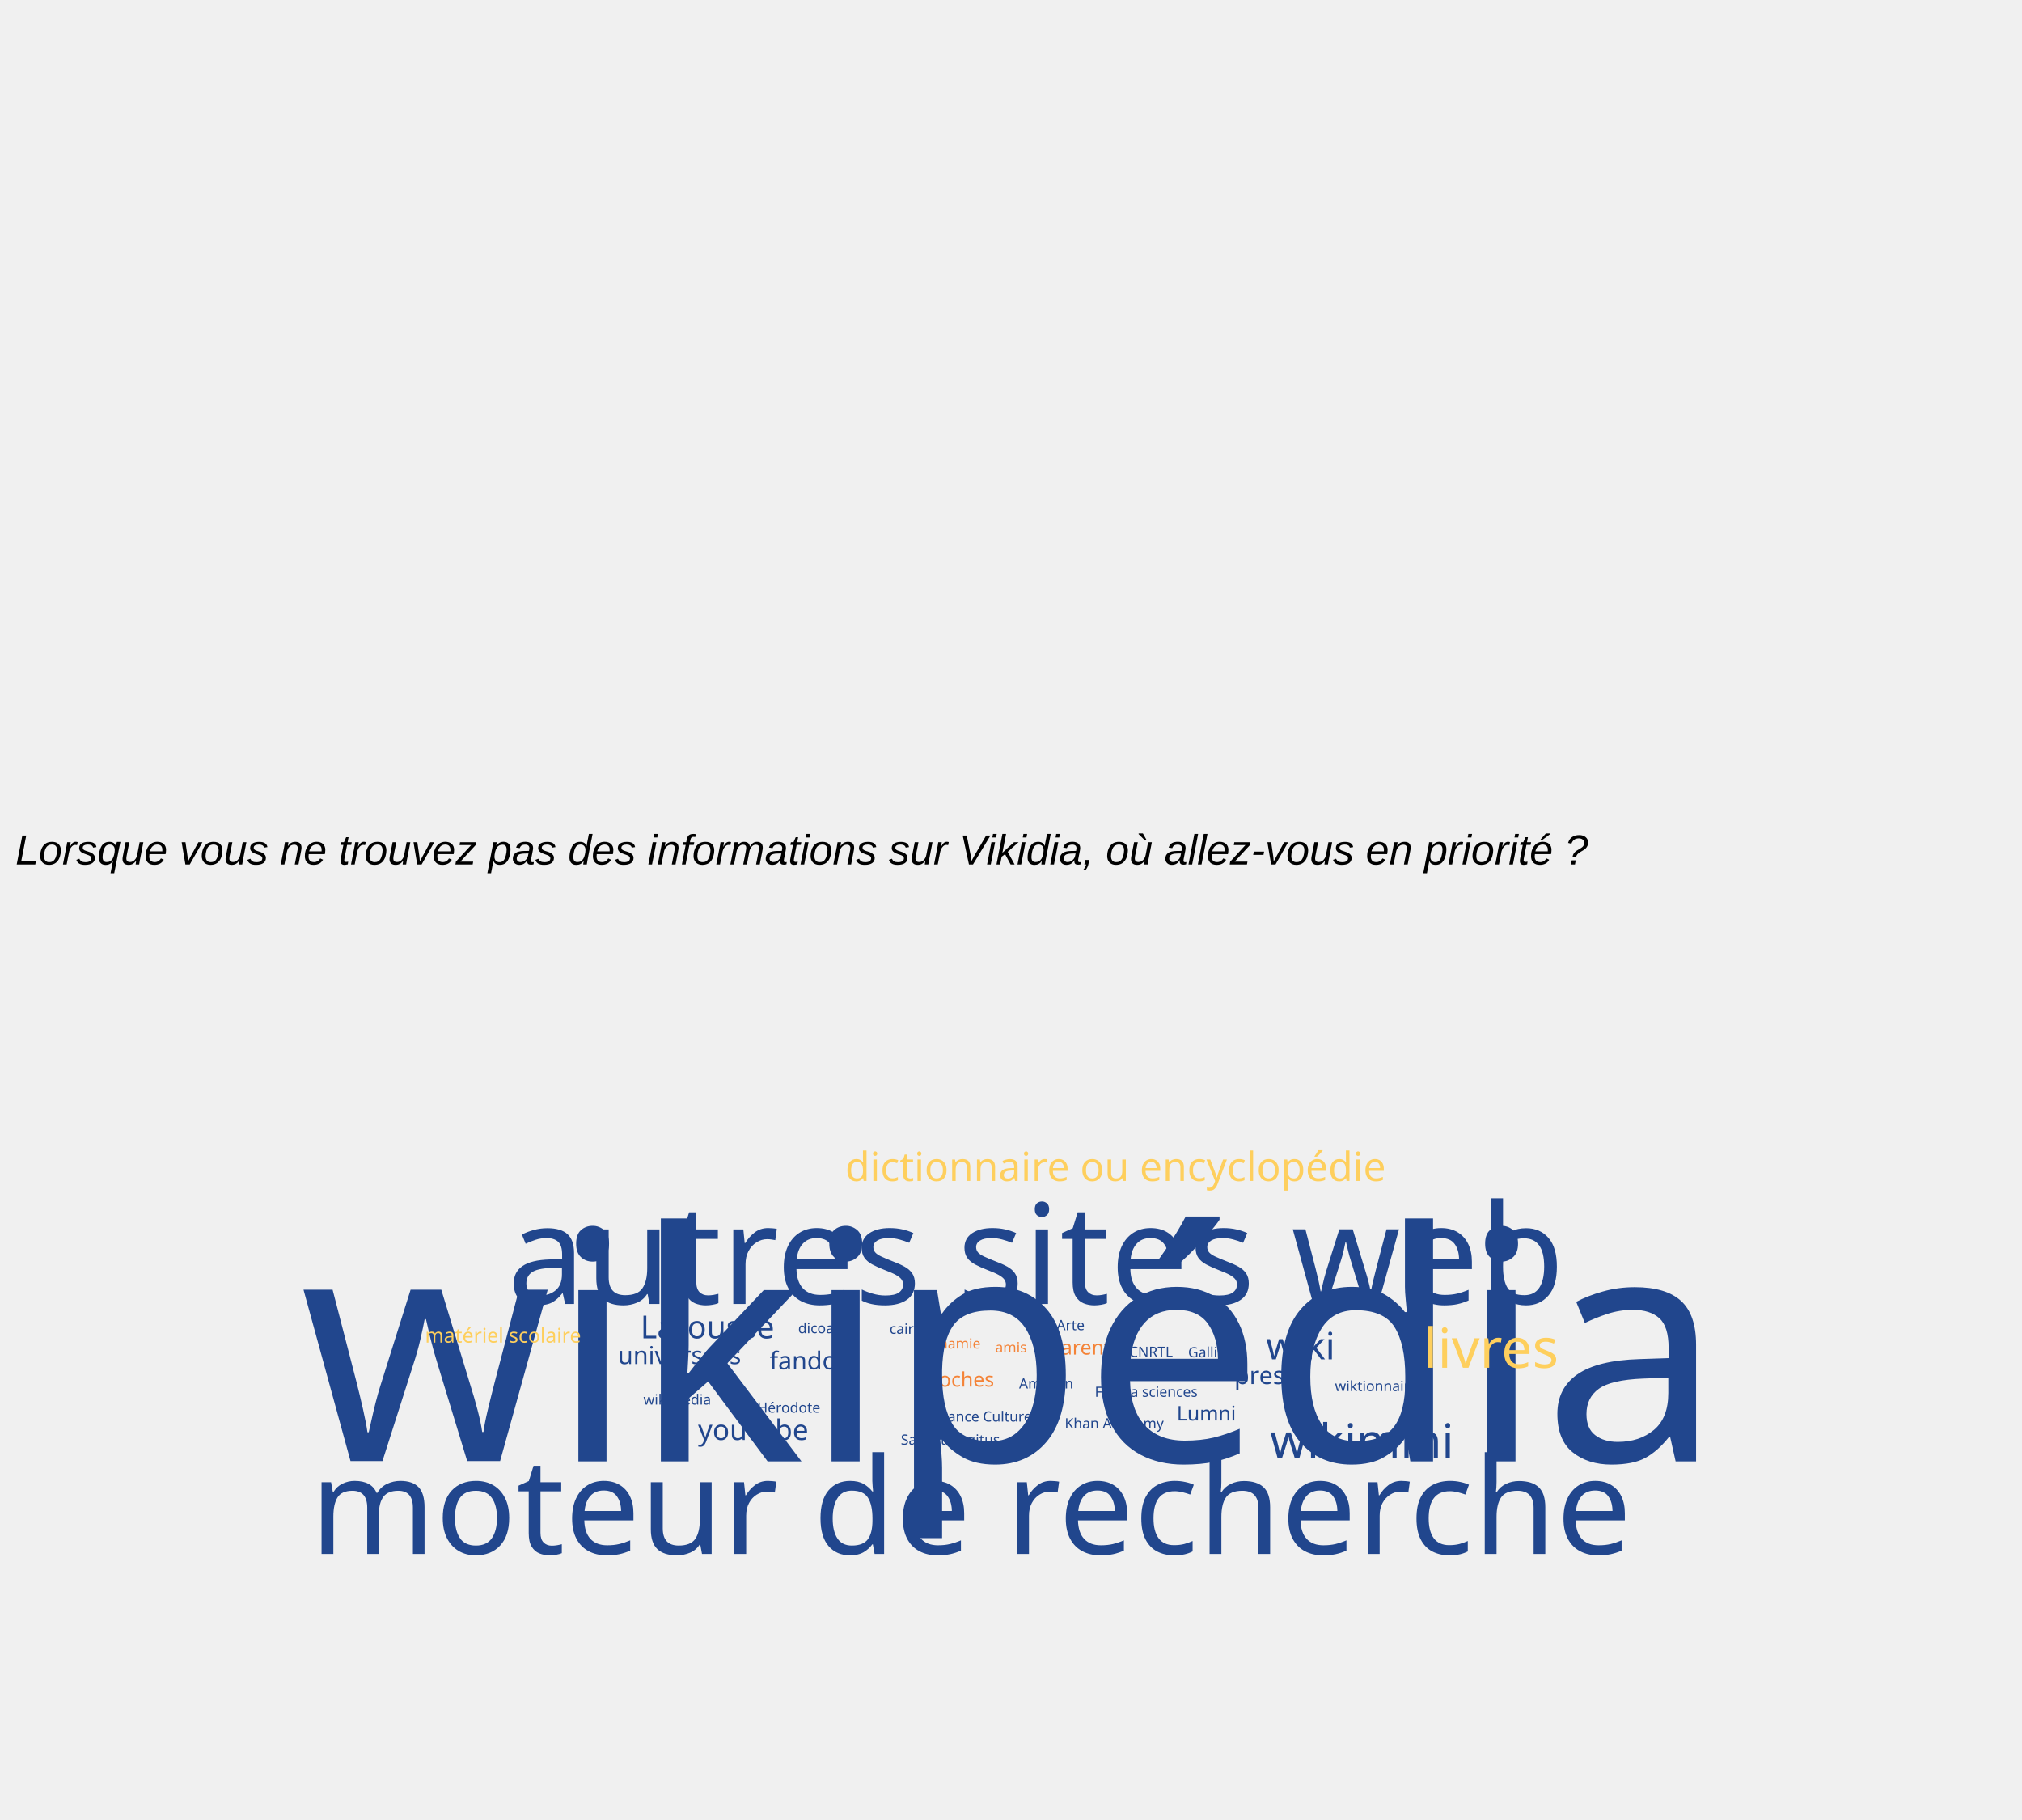
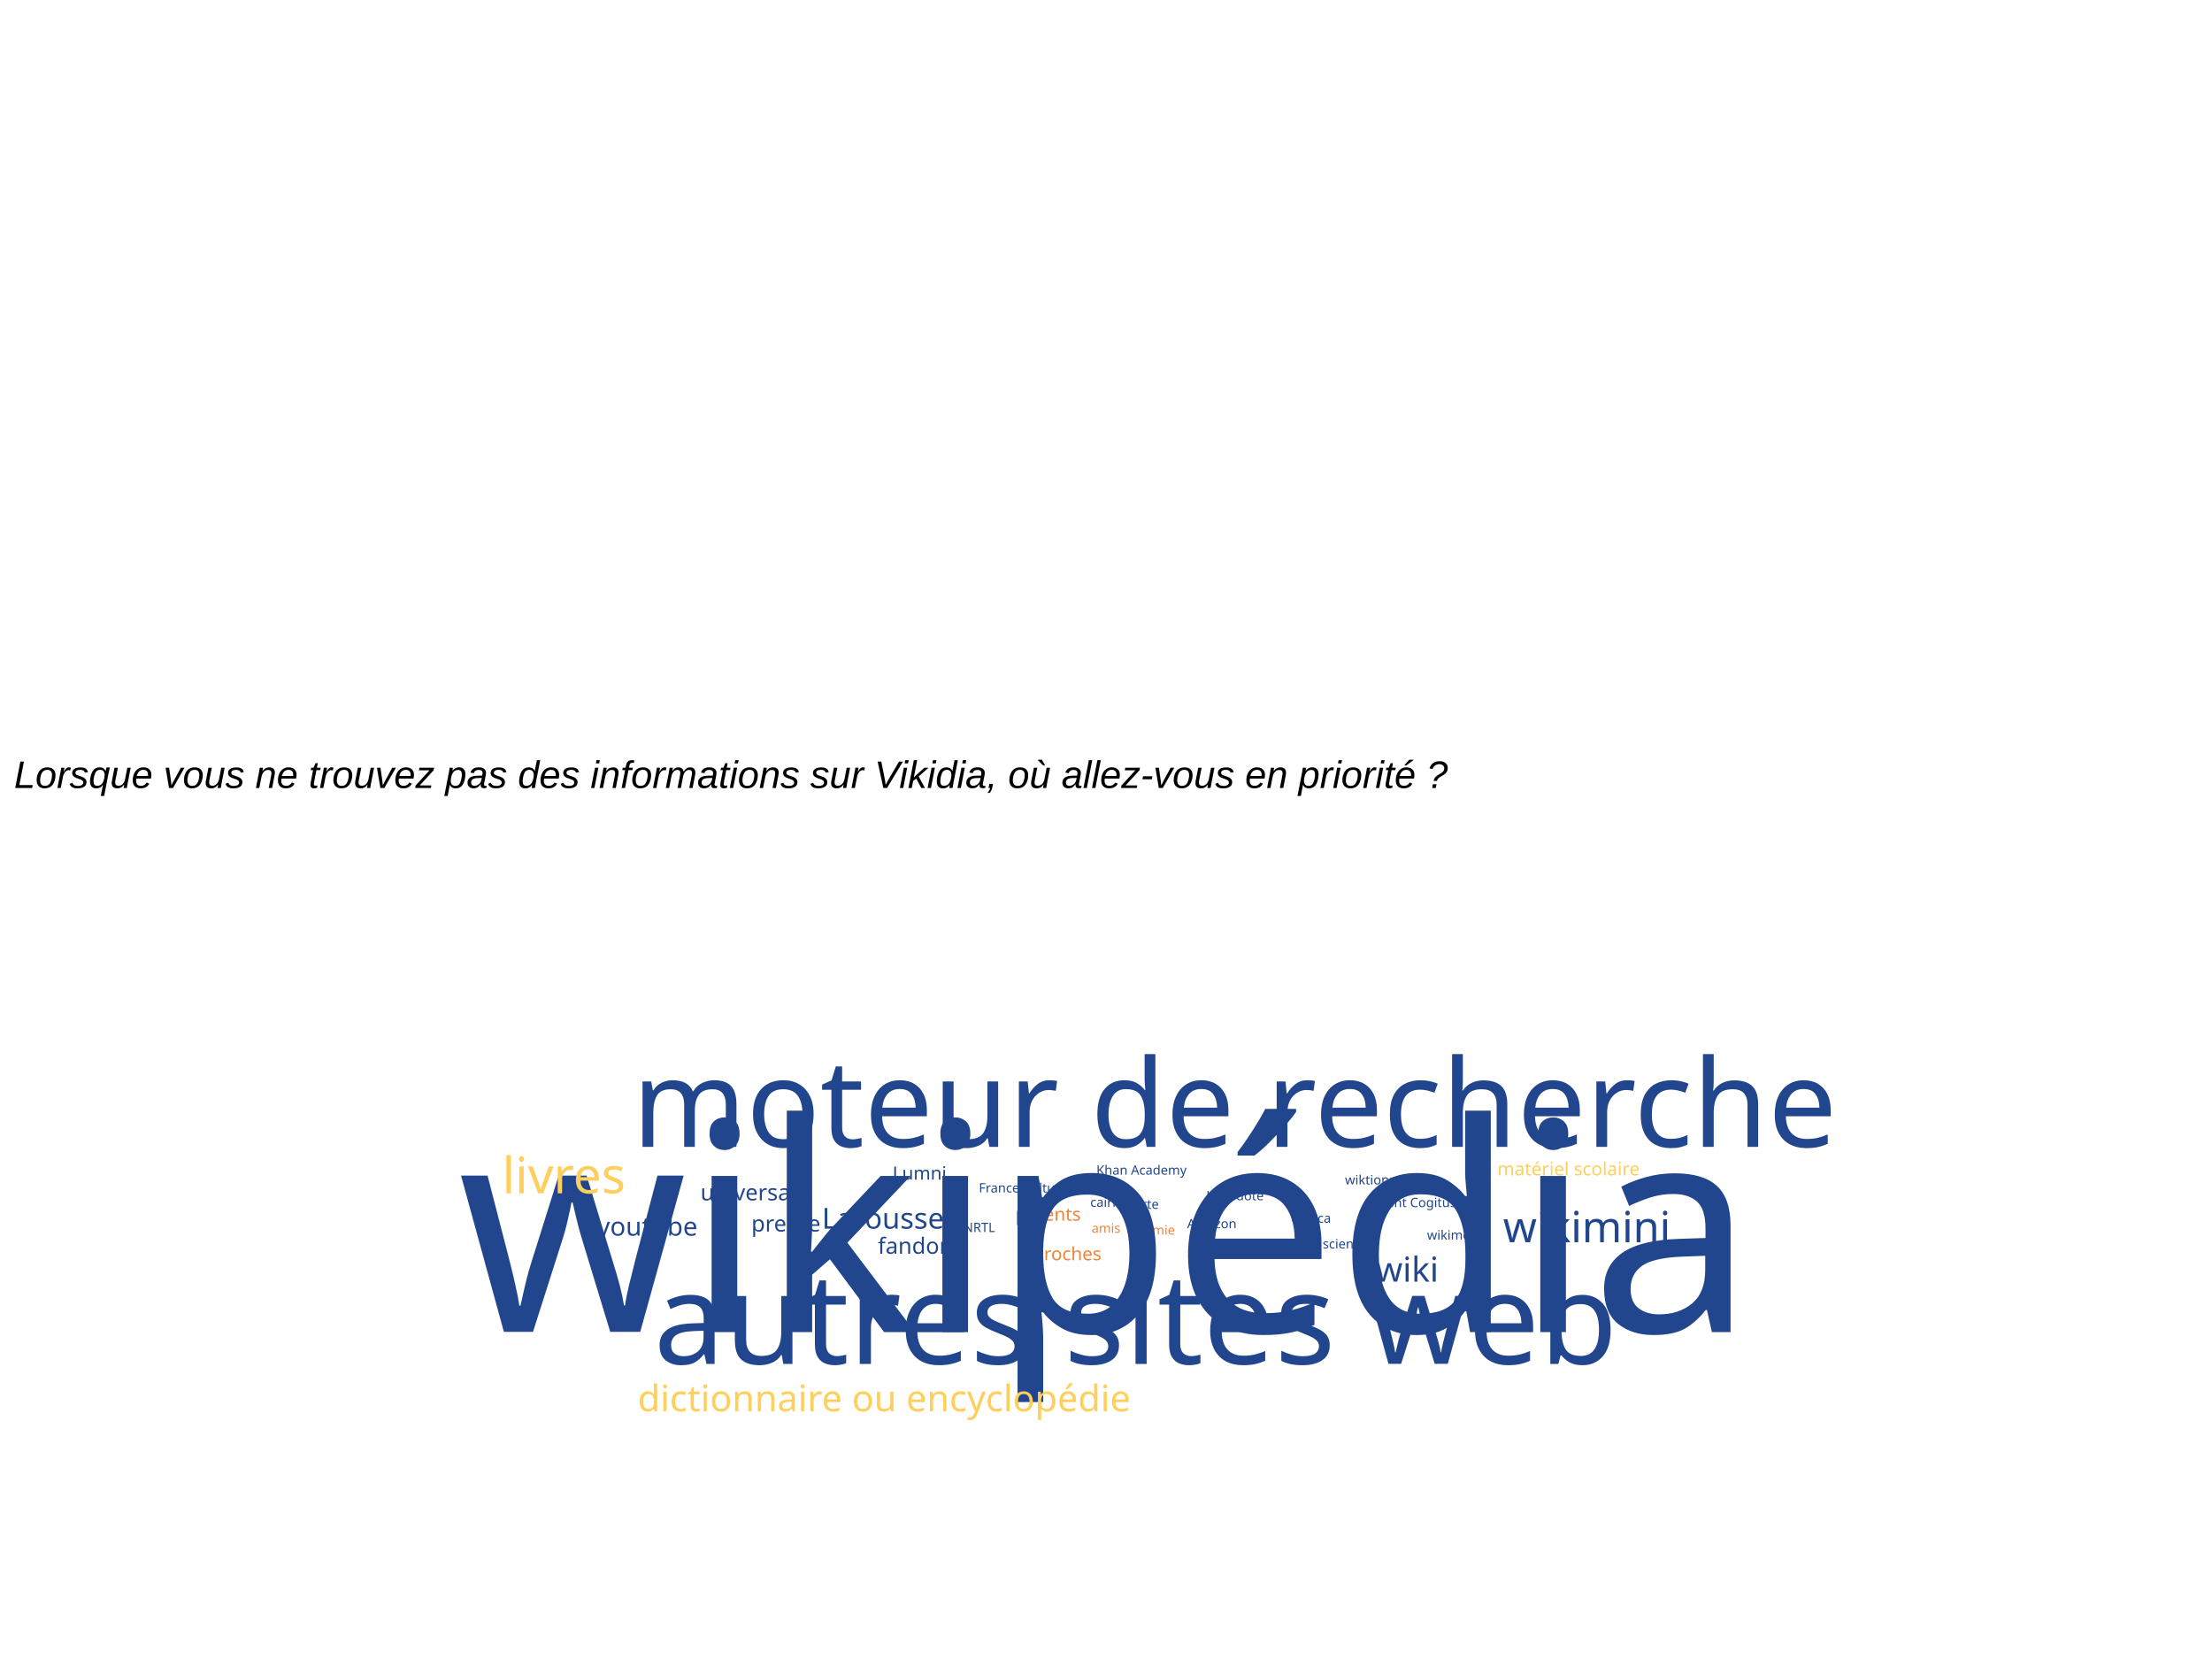
- <svg xmlns="http://www.w3.org/2000/svg" class="svglite" width="720.00pt" height="648.00pt" viewBox="0 0 720.00 648.00">
+ <svg xmlns="http://www.w3.org/2000/svg" class="svglite" width="864.00pt" height="648.00pt" viewBox="0 0 864.00 648.00">
  <defs>
    <style type="text/css">
    .svglite line, .svglite polyline, .svglite polygon, .svglite path, .svglite rect, .svglite circle {
      fill: none;
      stroke: #000000;
      stroke-linecap: round;
      stroke-linejoin: round;
      stroke-miterlimit: 10.00;
    }
    .svglite text {
      white-space: pre;
    }
  </style>
  </defs>
-   <rect width="100%" height="100%" style="stroke: none; fill: none;" />
+   <rect width="100%" height="100%" style="stroke: none; fill: #FFFFFF;" />
  <defs>
-     <clipPath id="cpMC4wMHw3MjAuMDB8MC4wMHw2NDguMDA=">
-       <rect x="0.00" y="0.00" width="720.00" height="648.00" />
+     <clipPath id="cpMC4wMHw4NjQuMDB8MC4wMHw2NDguMDA=">
+       <rect x="0.00" y="0.00" width="864.00" height="648.00" />
    </clipPath>
  </defs>
-   <g clip-path="url(#cpMC4wMHw3MjAuMDB8MC4wMHw2NDguMDA=)">
- </g>
+   <g clip-path="url(#cpMC4wMHw4NjQuMDB8MC4wMHw2NDguMDA=)">
+     <rect x="0.00" y="0.00" width="864.00" height="648.00" style="stroke-width: 1.07; stroke: #FFFFFF; fill: #FFFFFF;" />
+   </g>
  <defs>
-     <clipPath id="cpNS40OHw3MTQuNTJ8MzE2Ljg3fDY0Mi41Mg==">
-       <rect x="5.48" y="316.87" width="709.04" height="325.65" />
+     <clipPath id="cpNS40OHw4NTguNTJ8MzE2Ljg3fDY0Mi41Mg==">
+       <rect x="5.48" y="316.87" width="853.04" height="325.65" />
    </clipPath>
  </defs>
-   <g clip-path="url(#cpNS40OHw3MTQuNTJ8MzE2Ljg3fDY0Mi41Mg==)">
-     <text x="360.00" y="481.50" text-anchor="middle" style="font-size: 5.05px;fill: #F48337; font-family: &quot;Noto Sans&quot;;" textLength="11.27px" lengthAdjust="spacingAndGlyphs">amis</text>
-     <text x="340.96" y="480.14" text-anchor="middle" style="font-size: 5.05px;fill: #F48337; font-family: &quot;Noto Sans&quot;;" textLength="16.41px" lengthAdjust="spacingAndGlyphs">mamie</text>
-     <text x="386.26" y="482.28" text-anchor="middle" style="font-size: 7.15px;fill: #F48337; font-family: &quot;Noto Sans&quot;;" textLength="25.78px" lengthAdjust="spacingAndGlyphs">parents</text>
-     <text x="340.57" y="493.69" text-anchor="middle" style="font-size: 7.15px;fill: #F48337; font-family: &quot;Noto Sans&quot;;" textLength="26.95px" lengthAdjust="spacingAndGlyphs">proches</text>
-     <text x="372.53" y="494.37" text-anchor="middle" style="font-size: 5.05px;fill: #21468D; font-family: &quot;Noto Sans&quot;;" textLength="19.31px" lengthAdjust="spacingAndGlyphs">Amazon</text>
-     <text x="381.22" y="473.61" text-anchor="middle" style="font-size: 5.05px;fill: #21468D; font-family: &quot;Noto Sans&quot;;" textLength="9.98px" lengthAdjust="spacingAndGlyphs">Arte</text>
-     <text x="368.87" y="464.27" text-anchor="middle" style="font-size: 49.52px;fill: #21468D; font-family: &quot;Noto Sans&quot;;" textLength="377.40px" lengthAdjust="spacingAndGlyphs">autres sites web</text>
-     <text x="322.63" y="474.89" text-anchor="middle" style="font-size: 5.05px;fill: #21468D; font-family: &quot;Noto Sans&quot;;" textLength="11.76px" lengthAdjust="spacingAndGlyphs">cairn</text>
-     <text x="409.84" y="483.11" text-anchor="middle" style="font-size: 5.05px;fill: #21468D; font-family: &quot;Noto Sans&quot;;" textLength="15.62px" lengthAdjust="spacingAndGlyphs">CNRTL</text>
-     <text x="293.64" y="474.68" text-anchor="middle" style="font-size: 5.05px;fill: #21468D; font-family: &quot;Noto Sans&quot;;" textLength="18.86px" lengthAdjust="spacingAndGlyphs">dicoado</text>
-     <text x="290.15" y="487.54" text-anchor="middle" style="font-size: 8.75px;fill: #21468D; font-family: &quot;Noto Sans&quot;;" textLength="32.18px" lengthAdjust="spacingAndGlyphs">fandom</text>
-     <text x="350.13" y="506.13" text-anchor="middle" style="font-size: 5.05px;fill: #21468D; font-family: &quot;Noto Sans&quot;;" textLength="34.71px" lengthAdjust="spacingAndGlyphs">France Culture</text>
-     <text x="408.15" y="497.33" text-anchor="middle" style="font-size: 5.05px;fill: #21468D; font-family: &quot;Noto Sans&quot;;" textLength="36.69px" lengthAdjust="spacingAndGlyphs">Futura sciences</text>
-     <text x="430.89" y="483.26" text-anchor="middle" style="font-size: 5.05px;fill: #21468D; font-family: &quot;Noto Sans&quot;;" textLength="15.66px" lengthAdjust="spacingAndGlyphs">Gallica</text>
-     <text x="280.86" y="502.97" text-anchor="middle" style="font-size: 5.05px;fill: #21468D; font-family: &quot;Noto Sans&quot;;" textLength="22.54px" lengthAdjust="spacingAndGlyphs">Hérodote</text>
-     <text x="396.76" y="508.58" text-anchor="middle" style="font-size: 5.05px;fill: #21468D; font-family: &quot;Noto Sans&quot;;" textLength="35.21px" lengthAdjust="spacingAndGlyphs">Khan Academy</text>
-     <text x="251.90" y="476.51" text-anchor="middle" style="font-size: 11.30px;fill: #21468D; font-family: &quot;Noto Sans&quot;;" textLength="47.94px" lengthAdjust="spacingAndGlyphs">Larousse</text>
-     <text x="429.56" y="505.75" text-anchor="middle" style="font-size: 7.15px;fill: #21468D; font-family: &quot;Noto Sans&quot;;" textLength="21.09px" lengthAdjust="spacingAndGlyphs">Lumni</text>
-     <text x="345.73" y="553.29" text-anchor="middle" style="font-size: 47.68px;fill: #21468D; font-family: &quot;Noto Sans&quot;;" textLength="472.38px" lengthAdjust="spacingAndGlyphs">moteur de recherche</text>
-     <text x="453.02" y="492.79" text-anchor="middle" style="font-size: 8.75px;fill: #21468D; font-family: &quot;Noto Sans&quot;;" textLength="27.24px" lengthAdjust="spacingAndGlyphs">presse</text>
-     <text x="338.41" y="514.37" text-anchor="middle" style="font-size: 5.05px;fill: #21468D; font-family: &quot;Noto Sans&quot;;" textLength="35.25px" lengthAdjust="spacingAndGlyphs">Savant Cogitus</text>
-     <text x="241.98" y="485.67" text-anchor="middle" style="font-size: 8.75px;fill: #21468D; font-family: &quot;Noto Sans&quot;;" textLength="43.88px" lengthAdjust="spacingAndGlyphs">universalis</text>
-     <text x="463.12" y="483.98" text-anchor="middle" style="font-size: 13.37px;fill: #21468D; font-family: &quot;Noto Sans&quot;;" textLength="24.53px" lengthAdjust="spacingAndGlyphs">wiki</text>
-     <text x="241.15" y="500.08" text-anchor="middle" style="font-size: 5.05px;fill: #21468D; font-family: &quot;Noto Sans&quot;;" textLength="24.06px" lengthAdjust="spacingAndGlyphs">wikimédia</text>
-     <text x="484.95" y="519.02" text-anchor="middle" style="font-size: 16.76px;fill: #21468D; font-family: &quot;Noto Sans&quot;;" textLength="65.40px" lengthAdjust="spacingAndGlyphs">wikimini</text>
-     <text x="360.00" y="520.32" text-anchor="middle" style="font-size: 113.81px;fill: #21468D; font-family: &quot;Noto Sans&quot;;" textLength="506.29px" lengthAdjust="spacingAndGlyphs">wikipédia</text>
-     <text x="490.02" y="495.29" text-anchor="middle" style="font-size: 5.05px;fill: #21468D; font-family: &quot;Noto Sans&quot;;" textLength="29.44px" lengthAdjust="spacingAndGlyphs">wiktionnaire</text>
-     <text x="268.21" y="512.70" text-anchor="middle" style="font-size: 10.11px;fill: #21468D; font-family: &quot;Noto Sans&quot;;" textLength="39.27px" lengthAdjust="spacingAndGlyphs">youtube</text>
-     <text x="397.23" y="420.47" text-anchor="middle" style="font-size: 14.30px;fill: #FECF5D; font-family: &quot;Noto Sans&quot;;" textLength="192.59px" lengthAdjust="spacingAndGlyphs">dictionnaire ou encyclopédie</text>
-     <text x="530.92" y="486.99" text-anchor="middle" style="font-size: 19.58px;fill: #FECF5D; font-family: &quot;Noto Sans&quot;;" textLength="48.51px" lengthAdjust="spacingAndGlyphs">livres</text>
-     <text x="179.12" y="478.02" text-anchor="middle" style="font-size: 7.15px;fill: #FECF5D; font-family: &quot;Noto Sans&quot;;" textLength="55.63px" lengthAdjust="spacingAndGlyphs">matériel scolaire</text>
+   <g clip-path="url(#cpNS40OHw4NTguNTJ8MzE2Ljg3fDY0Mi41Mg==)">
+     <rect x="5.48" y="316.87" width="853.04" height="325.65" style="stroke-width: 1.07; stroke: #FFFFFF; fill: #FFFFFF;" />
+     <text x="432.00" y="481.50" text-anchor="middle" style="font-size: 5.05px;fill: #F48337; font-family: &quot;Noto Sans&quot;;" textLength="11.27px" lengthAdjust="spacingAndGlyphs">amis</text>
+     <text x="450.73" y="482.22" text-anchor="middle" style="font-size: 5.05px;fill: #F48337; font-family: &quot;Noto Sans&quot;;" textLength="16.41px" lengthAdjust="spacingAndGlyphs">mamie</text>
+     <text x="409.34" y="476.79" text-anchor="middle" style="font-size: 7.15px;fill: #F48337; font-family: &quot;Noto Sans&quot;;" textLength="25.78px" lengthAdjust="spacingAndGlyphs">parents</text>
+     <text x="416.76" y="492.25" text-anchor="middle" style="font-size: 7.15px;fill: #F48337; font-family: &quot;Noto Sans&quot;;" textLength="26.95px" lengthAdjust="spacingAndGlyphs">proches</text>
+     <text x="473.34" y="479.75" text-anchor="middle" style="font-size: 5.05px;fill: #21468D; font-family: &quot;Noto Sans&quot;;" textLength="19.31px" lengthAdjust="spacingAndGlyphs">Amazon</text>
+     <text x="447.63" y="472.15" text-anchor="middle" style="font-size: 5.05px;fill: #21468D; font-family: &quot;Noto Sans&quot;;" textLength="9.98px" lengthAdjust="spacingAndGlyphs">Arte</text>
+     <text x="443.58" y="532.75" text-anchor="middle" style="font-size: 49.52px;fill: #21468D; font-family: &quot;Noto Sans&quot;;" textLength="377.40px" lengthAdjust="spacingAndGlyphs">autres sites web</text>
+     <text x="431.73" y="471.38" text-anchor="middle" style="font-size: 5.05px;fill: #21468D; font-family: &quot;Noto Sans&quot;;" textLength="11.76px" lengthAdjust="spacingAndGlyphs">cairn</text>
+     <text x="380.89" y="481.24" text-anchor="middle" style="font-size: 5.05px;fill: #21468D; font-family: &quot;Noto Sans&quot;;" textLength="15.62px" lengthAdjust="spacingAndGlyphs">CNRTL</text>
+     <text x="479.27" y="491.25" text-anchor="middle" style="font-size: 5.05px;fill: #21468D; font-family: &quot;Noto Sans&quot;;" textLength="18.86px" lengthAdjust="spacingAndGlyphs">dicoado</text>
+     <text x="358.97" y="489.71" text-anchor="middle" style="font-size: 8.75px;fill: #21468D; font-family: &quot;Noto Sans&quot;;" textLength="32.18px" lengthAdjust="spacingAndGlyphs">fandom</text>
+     <text x="399.62" y="465.76" text-anchor="middle" style="font-size: 5.05px;fill: #21468D; font-family: &quot;Noto Sans&quot;;" textLength="34.71px" lengthAdjust="spacingAndGlyphs">France Culture</text>
+     <text x="518.14" y="487.63" text-anchor="middle" style="font-size: 5.05px;fill: #21468D; font-family: &quot;Noto Sans&quot;;" textLength="36.69px" lengthAdjust="spacingAndGlyphs">Futura sciences</text>
+     <text x="512.03" y="477.59" text-anchor="middle" style="font-size: 5.05px;fill: #21468D; font-family: &quot;Noto Sans&quot;;" textLength="15.66px" lengthAdjust="spacingAndGlyphs">Gallica</text>
+     <text x="482.39" y="468.81" text-anchor="middle" style="font-size: 5.05px;fill: #21468D; font-family: &quot;Noto Sans&quot;;" textLength="22.54px" lengthAdjust="spacingAndGlyphs">Hérodote</text>
+     <text x="445.87" y="458.81" text-anchor="middle" style="font-size: 5.05px;fill: #21468D; font-family: &quot;Noto Sans&quot;;" textLength="35.21px" lengthAdjust="spacingAndGlyphs">Khan Academy</text>
+     <text x="344.90" y="479.90" text-anchor="middle" style="font-size: 11.30px;fill: #21468D; font-family: &quot;Noto Sans&quot;;" textLength="47.94px" lengthAdjust="spacingAndGlyphs">Larousse</text>
+     <text x="359.17" y="460.76" text-anchor="middle" style="font-size: 7.15px;fill: #21468D; font-family: &quot;Noto Sans&quot;;" textLength="21.09px" lengthAdjust="spacingAndGlyphs">Lumni</text>
+     <text x="482.20" y="447.97" text-anchor="middle" style="font-size: 47.68px;fill: #21468D; font-family: &quot;Noto Sans&quot;;" textLength="472.38px" lengthAdjust="spacingAndGlyphs">moteur de recherche</text>
+     <text x="306.99" y="481.02" text-anchor="middle" style="font-size: 8.75px;fill: #21468D; font-family: &quot;Noto Sans&quot;;" textLength="27.24px" lengthAdjust="spacingAndGlyphs">presse</text>
+     <text x="551.14" y="471.48" text-anchor="middle" style="font-size: 5.05px;fill: #21468D; font-family: &quot;Noto Sans&quot;;" textLength="35.25px" lengthAdjust="spacingAndGlyphs">Savant Cogitus</text>
+     <text x="295.53" y="468.85" text-anchor="middle" style="font-size: 8.75px;fill: #21468D; font-family: &quot;Noto Sans&quot;;" textLength="43.88px" lengthAdjust="spacingAndGlyphs">universalis</text>
+     <text x="549.64" y="500.60" text-anchor="middle" style="font-size: 13.37px;fill: #21468D; font-family: &quot;Noto Sans&quot;;" textLength="24.53px" lengthAdjust="spacingAndGlyphs">wiki</text>
+     <text x="569.43" y="484.19" text-anchor="middle" style="font-size: 5.05px;fill: #21468D; font-family: &quot;Noto Sans&quot;;" textLength="24.06px" lengthAdjust="spacingAndGlyphs">wikimédia</text>
+     <text x="619.82" y="485.23" text-anchor="middle" style="font-size: 16.76px;fill: #21468D; font-family: &quot;Noto Sans&quot;;" textLength="65.40px" lengthAdjust="spacingAndGlyphs">wikimini</text>
+     <text x="432.00" y="520.32" text-anchor="middle" style="font-size: 113.81px;fill: #21468D; font-family: &quot;Noto Sans&quot;;" textLength="506.29px" lengthAdjust="spacingAndGlyphs">wikipédia</text>
+     <text x="540.03" y="462.63" text-anchor="middle" style="font-size: 5.05px;fill: #21468D; font-family: &quot;Noto Sans&quot;;" textLength="29.44px" lengthAdjust="spacingAndGlyphs">wiktionnaire</text>
+     <text x="252.80" y="482.64" text-anchor="middle" style="font-size: 10.11px;fill: #21468D; font-family: &quot;Noto Sans&quot;;" textLength="39.27px" lengthAdjust="spacingAndGlyphs">youtube</text>
+     <text x="345.35" y="551.25" text-anchor="middle" style="font-size: 14.30px;fill: #FECF5D; font-family: &quot;Noto Sans&quot;;" textLength="192.59px" lengthAdjust="spacingAndGlyphs">dictionnaire ou encyclopédie</text>
+     <text x="220.21" y="466.09" text-anchor="middle" style="font-size: 19.58px;fill: #FECF5D; font-family: &quot;Noto Sans&quot;;" textLength="48.51px" lengthAdjust="spacingAndGlyphs">livres</text>
+     <text x="612.65" y="459.09" text-anchor="middle" style="font-size: 7.15px;fill: #FECF5D; font-family: &quot;Noto Sans&quot;;" textLength="55.63px" lengthAdjust="spacingAndGlyphs">matériel scolaire</text>
  </g>
-   <g clip-path="url(#cpMC4wMHw3MjAuMDB8MC4wMHw2NDguMDA=)">
+   <g clip-path="url(#cpMC4wMHw4NjQuMDB8MC4wMHw2NDguMDA=)">
    <text x="5.48" y="16.19" style="font-size: 15.00px; font-style: italic; font-family: &quot;Arial&quot;;" textLength="0.00px" lengthAdjust="spacingAndGlyphs" />
    <text x="5.48" y="32.39" style="font-size: 15.00px; font-style: italic; font-family: &quot;Arial&quot;;" textLength="0.00px" lengthAdjust="spacingAndGlyphs" />
    <text x="5.48" y="48.59" style="font-size: 15.00px; font-style: italic; font-family: &quot;Arial&quot;;" textLength="0.00px" lengthAdjust="spacingAndGlyphs" />
    <text x="5.48" y="64.79" style="font-size: 15.00px; font-style: italic; font-family: &quot;Arial&quot;;" textLength="0.00px" lengthAdjust="spacingAndGlyphs" />
    <text x="5.48" y="80.99" style="font-size: 15.00px; font-style: italic; font-family: &quot;Arial&quot;;" textLength="0.00px" lengthAdjust="spacingAndGlyphs" />
    <text x="5.48" y="97.19" style="font-size: 15.00px; font-style: italic; font-family: &quot;Arial&quot;;" textLength="0.00px" lengthAdjust="spacingAndGlyphs" />
    <text x="5.48" y="113.39" style="font-size: 15.00px; font-style: italic; font-family: &quot;Arial&quot;;" textLength="0.00px" lengthAdjust="spacingAndGlyphs" />
    <text x="5.48" y="129.59" style="font-size: 15.00px; font-style: italic; font-family: &quot;Arial&quot;;" textLength="0.00px" lengthAdjust="spacingAndGlyphs" />
    <text x="5.48" y="145.79" style="font-size: 15.00px; font-style: italic; font-family: &quot;Arial&quot;;" textLength="0.00px" lengthAdjust="spacingAndGlyphs" />
    <text x="5.48" y="161.99" style="font-size: 15.00px; font-style: italic; font-family: &quot;Arial&quot;;" textLength="0.00px" lengthAdjust="spacingAndGlyphs" />
    <text x="5.48" y="178.19" style="font-size: 15.00px; font-style: italic; font-family: &quot;Arial&quot;;" textLength="0.00px" lengthAdjust="spacingAndGlyphs" />
    <text x="5.48" y="194.39" style="font-size: 15.00px; font-style: italic; font-family: &quot;Arial&quot;;" textLength="0.00px" lengthAdjust="spacingAndGlyphs" />
    <text x="5.48" y="210.59" style="font-size: 15.00px; font-style: italic; font-family: &quot;Arial&quot;;" textLength="0.00px" lengthAdjust="spacingAndGlyphs" />
    <text x="5.48" y="226.79" style="font-size: 15.00px; font-style: italic; font-family: &quot;Arial&quot;;" textLength="0.00px" lengthAdjust="spacingAndGlyphs" />
    <text x="5.48" y="242.99" style="font-size: 15.00px; font-style: italic; font-family: &quot;Arial&quot;;" textLength="0.00px" lengthAdjust="spacingAndGlyphs" />
    <text x="5.48" y="259.19" style="font-size: 15.00px; font-style: italic; font-family: &quot;Arial&quot;;" textLength="0.00px" lengthAdjust="spacingAndGlyphs" />
    <text x="5.48" y="275.39" style="font-size: 15.00px; font-style: italic; font-family: &quot;Arial&quot;;" textLength="0.00px" lengthAdjust="spacingAndGlyphs" />
    <text x="5.48" y="291.59" style="font-size: 15.00px; font-style: italic; font-family: &quot;Arial&quot;;" textLength="0.00px" lengthAdjust="spacingAndGlyphs" />
    <text x="5.48" y="307.79" style="font-size: 15.00px; font-style: italic; font-family: &quot;Arial&quot;;" textLength="556.14px" lengthAdjust="spacingAndGlyphs">Lorsque vous ne trouvez pas des informations sur Vikidia, où allez-vous en priorité ?</text>
  </g>
</svg>
